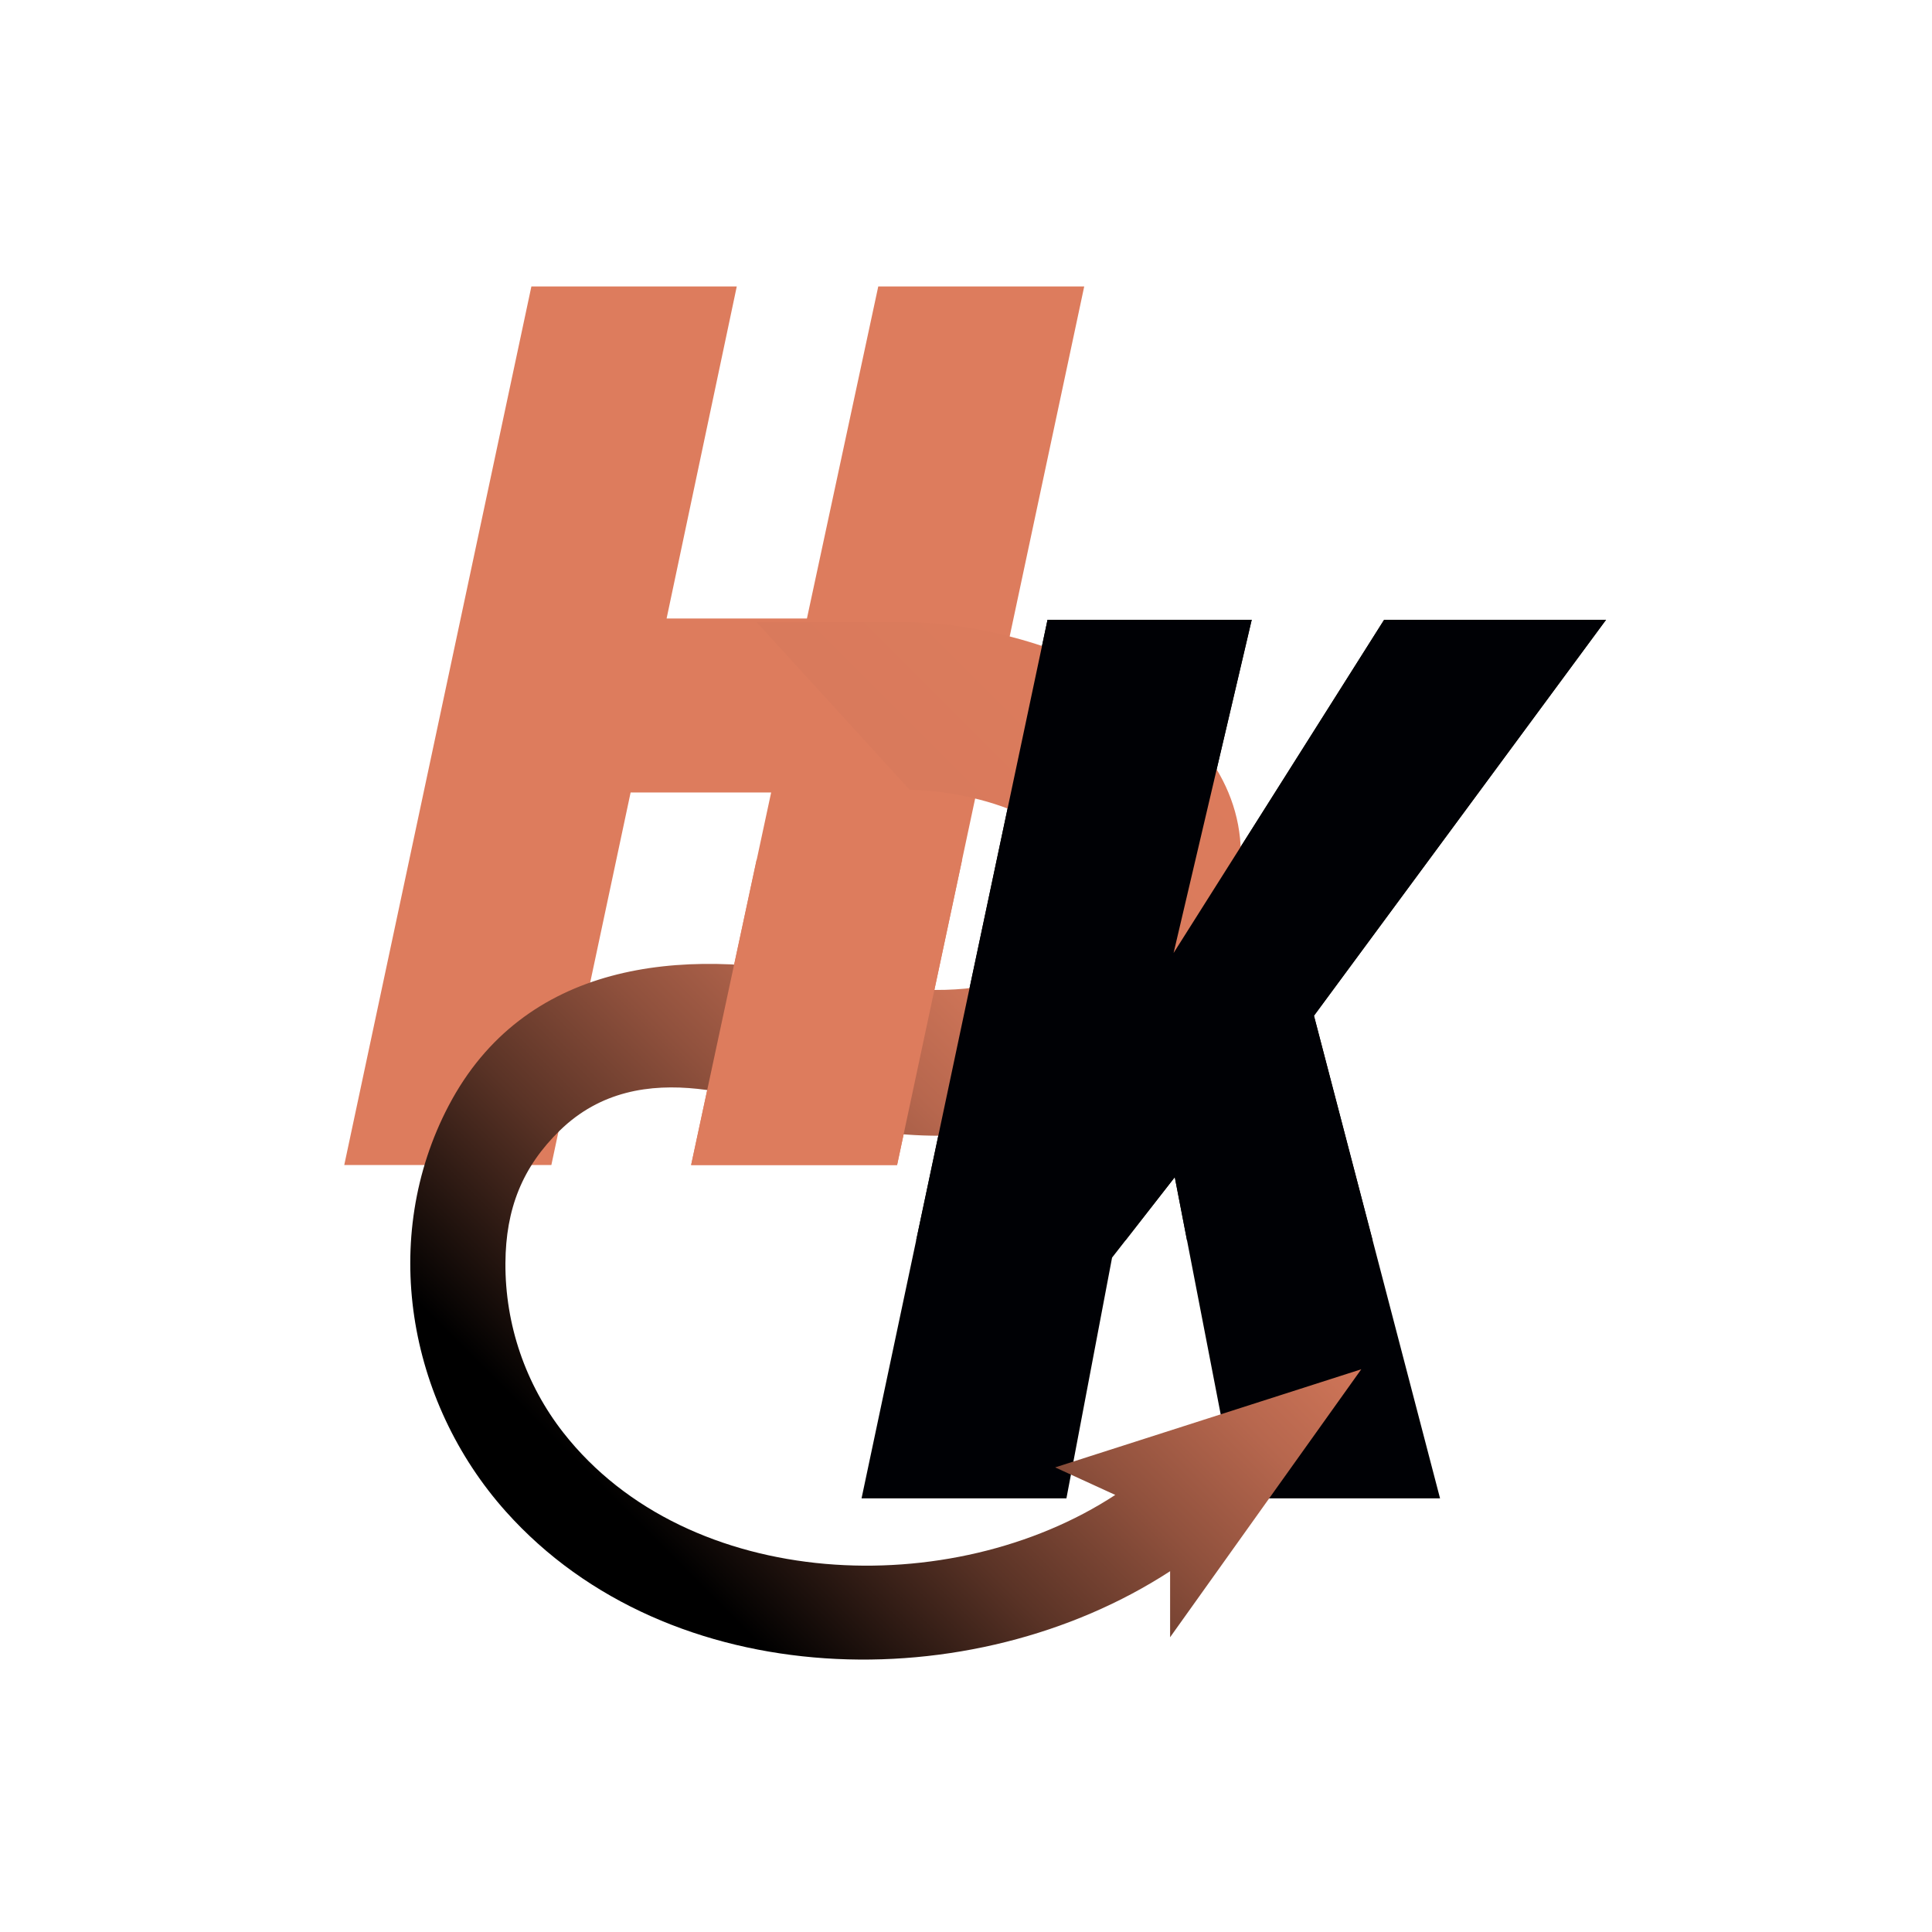
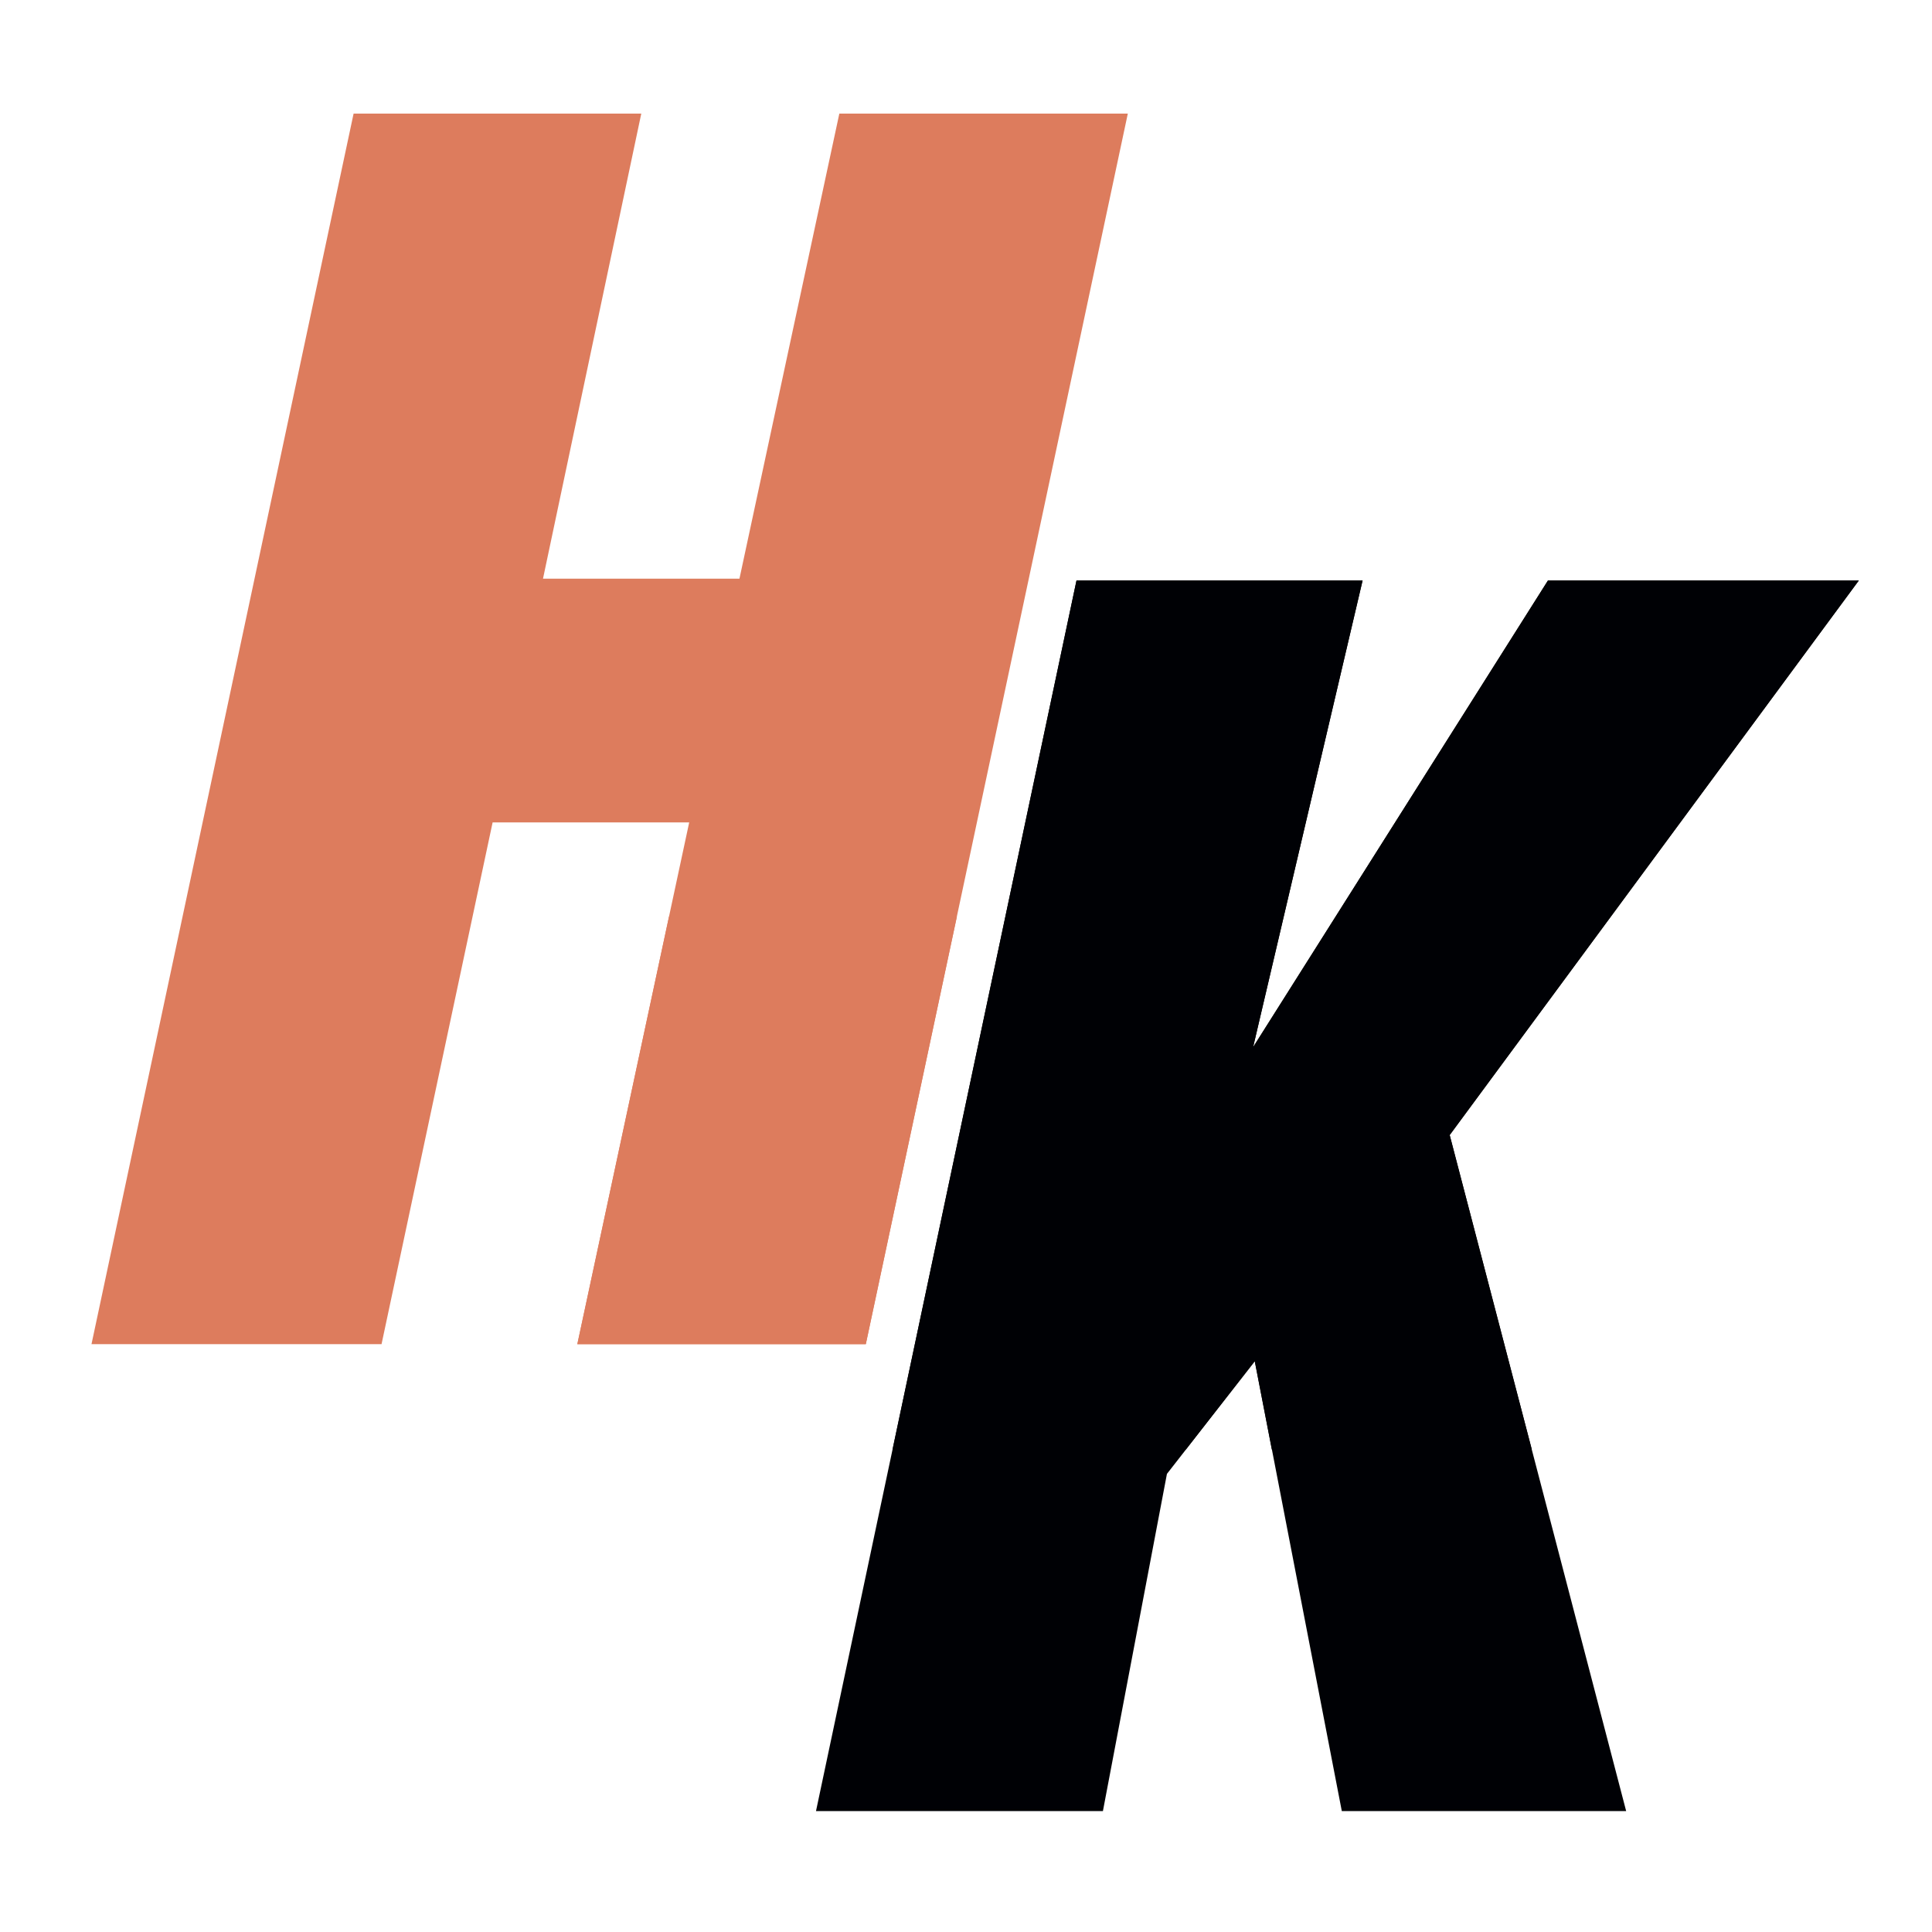
<svg xmlns="http://www.w3.org/2000/svg" id="Слой_1" data-name="Слой 1" viewBox="0 0 603.54 603.54">
  <defs>
-     <style>.cls-1{fill:#dd7c5d;}.cls-2{fill:#000105;}.cls-3{fill:url(#Безымянный_градиент_192);}</style>
-     <linearGradient id="Безымянный_градиент_192" x1="188.65" y1="465.17" x2="415.76" y2="238.07" gradientUnits="userSpaceOnUse">
-       <stop offset="0" />
-       <stop offset="0.05" stop-color="#150c09" />
-       <stop offset="0.21" stop-color="#5a3326" />
-       <stop offset="0.36" stop-color="#90513d" />
-       <stop offset="0.49" stop-color="#b7674e" />
-       <stop offset="0.6" stop-color="#cf7558" />
-       <stop offset="0.66" stop-color="#d87a5c" />
-       <stop offset="0.7" stop-color="#d97a5c" />
-       <stop offset="1" stop-color="#dd7c5c" />
-     </linearGradient>
+     <style>.cls-1{fill:#dd7c5d;}.cls-2{fill:#000105;}</style>
  </defs>
-   <path class="cls-1" d="M107.54,363.95,166,89.49h64.16L208.24,193.21h43.84L274.36,89.49H338.7L280.24,363.95H215.9l25-116.38H197L172.24,363.95Z" />
-   <path class="cls-2" d="M269.14,468.08l58.1-274.46H391L366.62,297.7l65.76-104.08h69.33L410.47,317.3l39.39,150.78H386.41L367,367.74l-19.6,25.13-14.26,75.21Z" />
-   <path class="cls-3" d="M425.25,427.75,329.62,458.4,348.4,467C297.46,500.39,215.13,497.52,176,447.57a85.16,85.16,0,0,1-18.11-53c.1-16.91,5.27-30,17-41.42,25.36-24.71,61.85-8.92,82.62-3.12,45.41,12.69,124.24,4.4,130-79.35,3.33-48.44-60-75.53-103.38-76.33H236.35l47.81,52.37c15.28,0,55.54,7.56,52.82,32.47-3.94,36-48.94,32.24-78.26,26.07-46.45-9.78-95.07-4.49-118.52,40.06-21.75,41.32-12.95,92.41,17.81,126.85,51.05,57.16,145.67,58.93,207.52,18.66v20.63Z" />
-   <polygon class="cls-1" points="236.35 268.59 215.9 363.95 280.24 363.95 300.55 268.59 236.35 268.59" />
-   <polygon class="cls-2" points="351.63 387.42 366.98 367.74 370.79 387.42 428.78 387.42 410.47 317.31 501.72 193.62 432.39 193.62 366.62 297.7 391.04 193.62 327.24 193.62 286.21 387.42 351.63 387.42" />
+   <path class="cls-1" d="M28.58,419.91,110.46,35.49h89.87l-30.7,145.28H231l31.2-145.28h90.12L270.47,419.91H180.35l34.95-163H153.89l-34.7,163Z" />
+   <path class="cls-2" d="M254.91,565.77l81.38-384.43h89.37l-34.2,145.78,92.11-145.78h97.11L452.87,354.58,508,565.77H419.17L392,425.23l-27.46,35.2-20,105.34Z" />
+   <polygon class="cls-1" points="208.99 286.35 180.35 419.91 270.47 419.91 298.92 286.35 208.99 286.35" />
+   <polygon class="cls-2" points="370.46 452.79 391.96 425.23 397.3 452.79 478.52 452.79 452.87 354.58 580.68 181.34 483.57 181.34 391.46 327.12 425.66 181.34 336.29 181.34 278.83 452.79 370.46 452.79" />
</svg>
